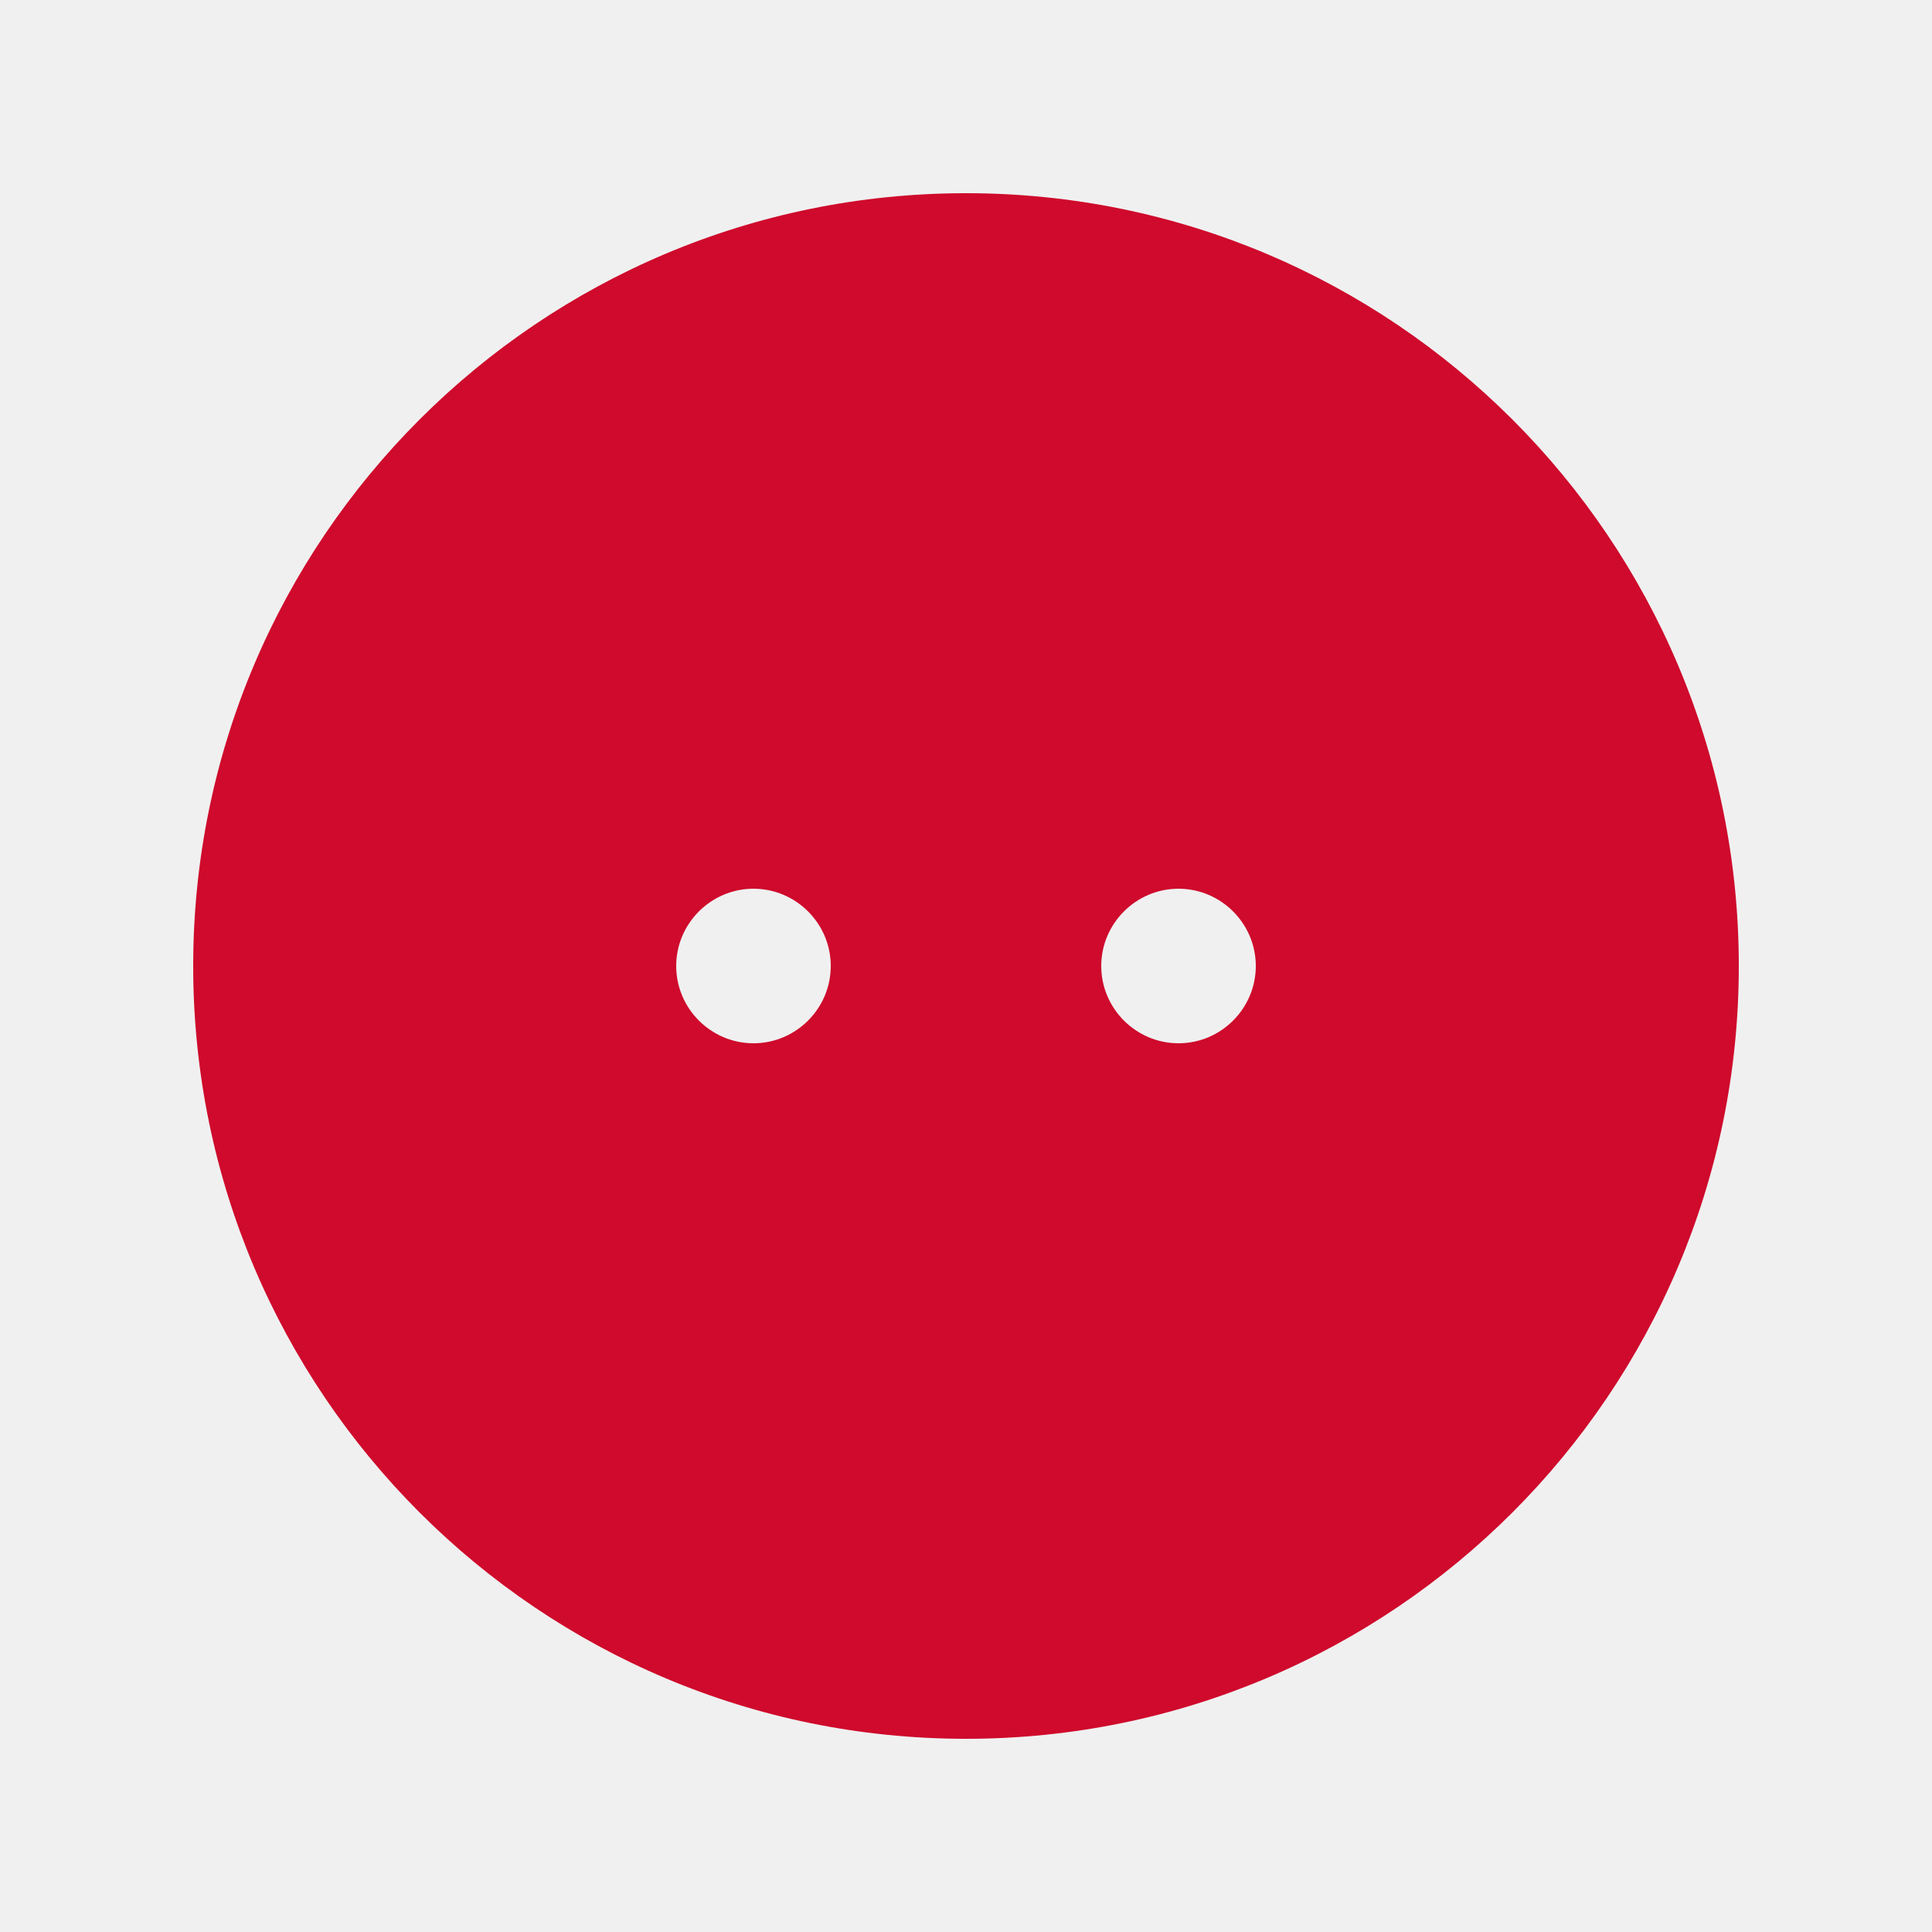
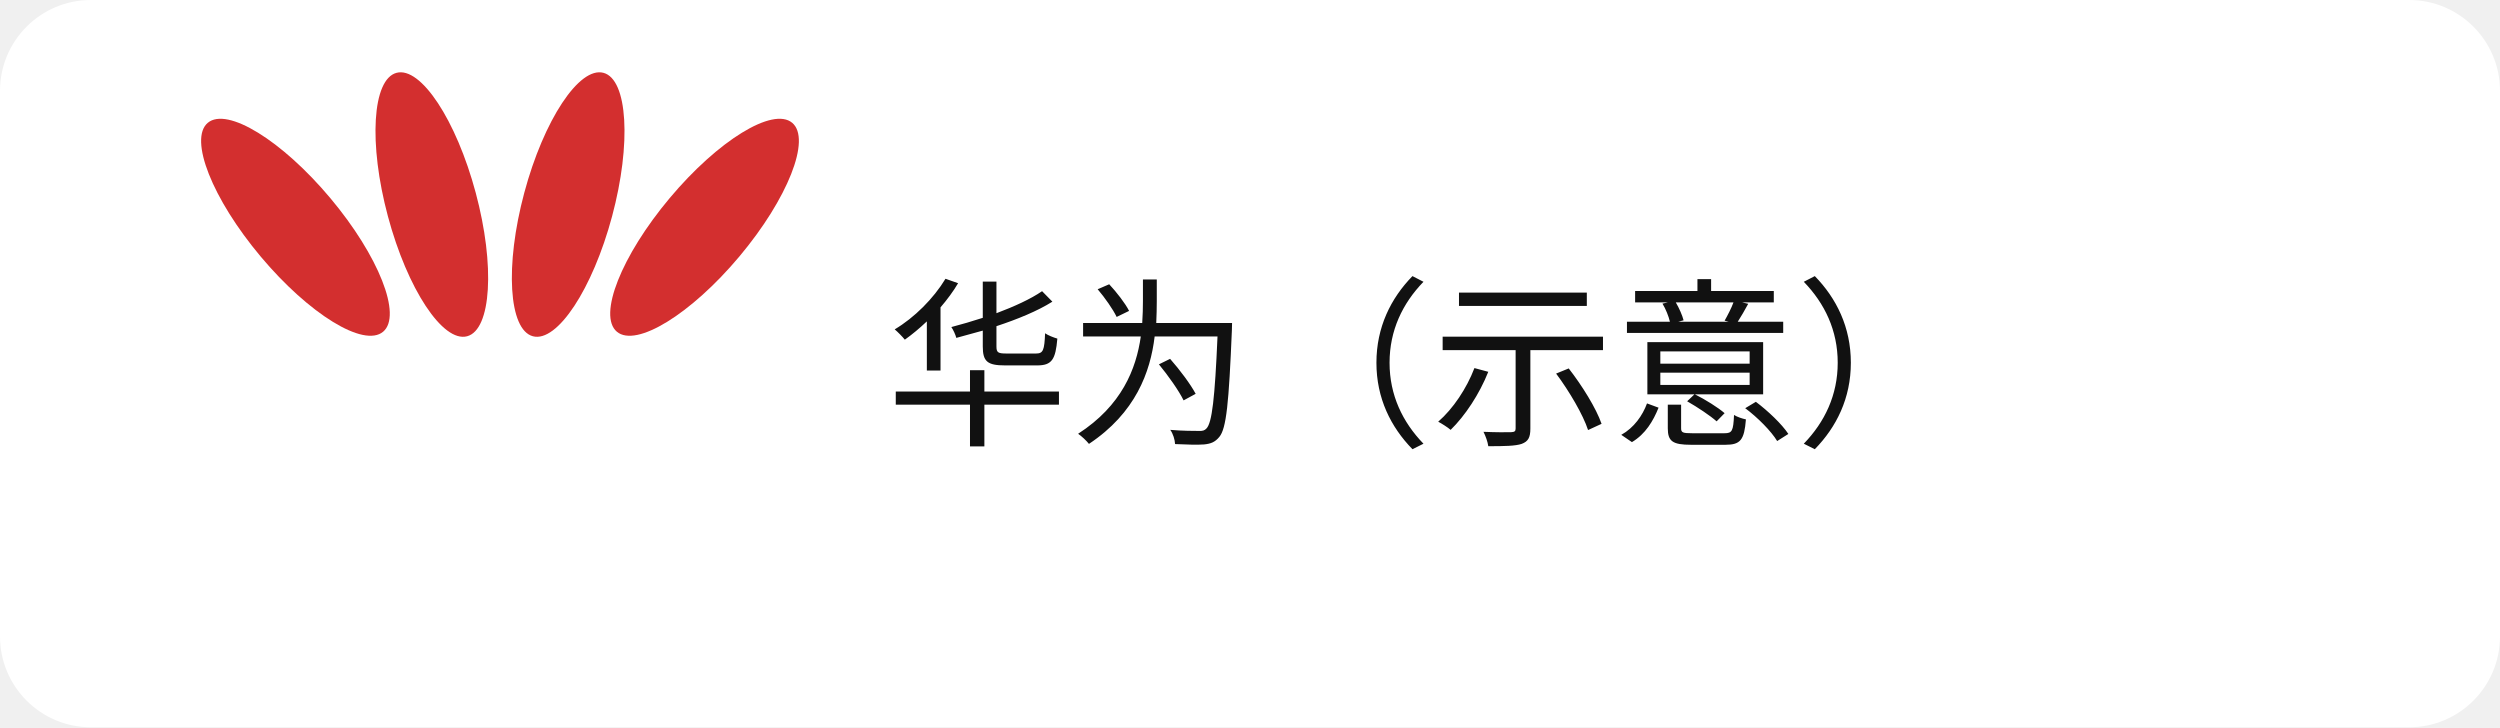
- <svg width="120" height="120" viewBox="0 0 100 100">
-   <path fill="#CF0A2C" d="M50 10a40 40 0 1 0 0 80 40 40 0 0 0 0-80zm0 72a32 32 0 1 1 0-64 32 32 0 0 1 0 64z" />
-   <path fill="#CF0A2C" d="M50 15a35 35 0 1 0 0 70 35 35 0 0 0 0-70zm-15 35c0-2.2 1.8-4 4-4s4 1.8 4 4-1.8 4-4 4-4-1.8-4-4zm22 0c0-2.2 1.8-4 4-4s4 1.8 4 4-1.8 4-4 4-4-1.8-4-4z" />
+ <svg xmlns="http://www.w3.org/2000/svg" width="220" height="64" viewBox="0 0 220 64" role="img" aria-label="华为（示意）">
+   <rect width="220" height="64" rx="8" fill="#fff" />
+   <g transform="translate(18,12)" fill="#D32F2F">
+     <ellipse cx="8" cy="8" rx="4" ry="12" transform="rotate(-40 8 8)" />
+     <ellipse cx="20" cy="6" rx="4" ry="12" transform="rotate(-15 20 6)" />
+     <ellipse cx="32" cy="6" rx="4" ry="12" transform="rotate(15 32 6)" />
+     <ellipse cx="44" cy="8" rx="4" ry="12" transform="rotate(40 44 8)" />
+   </g>
+   <text x="78" y="38" font-family="Helvetica, Arial, sans-serif" font-size="16" fill="#111">华为（示意）</text>
</svg>
